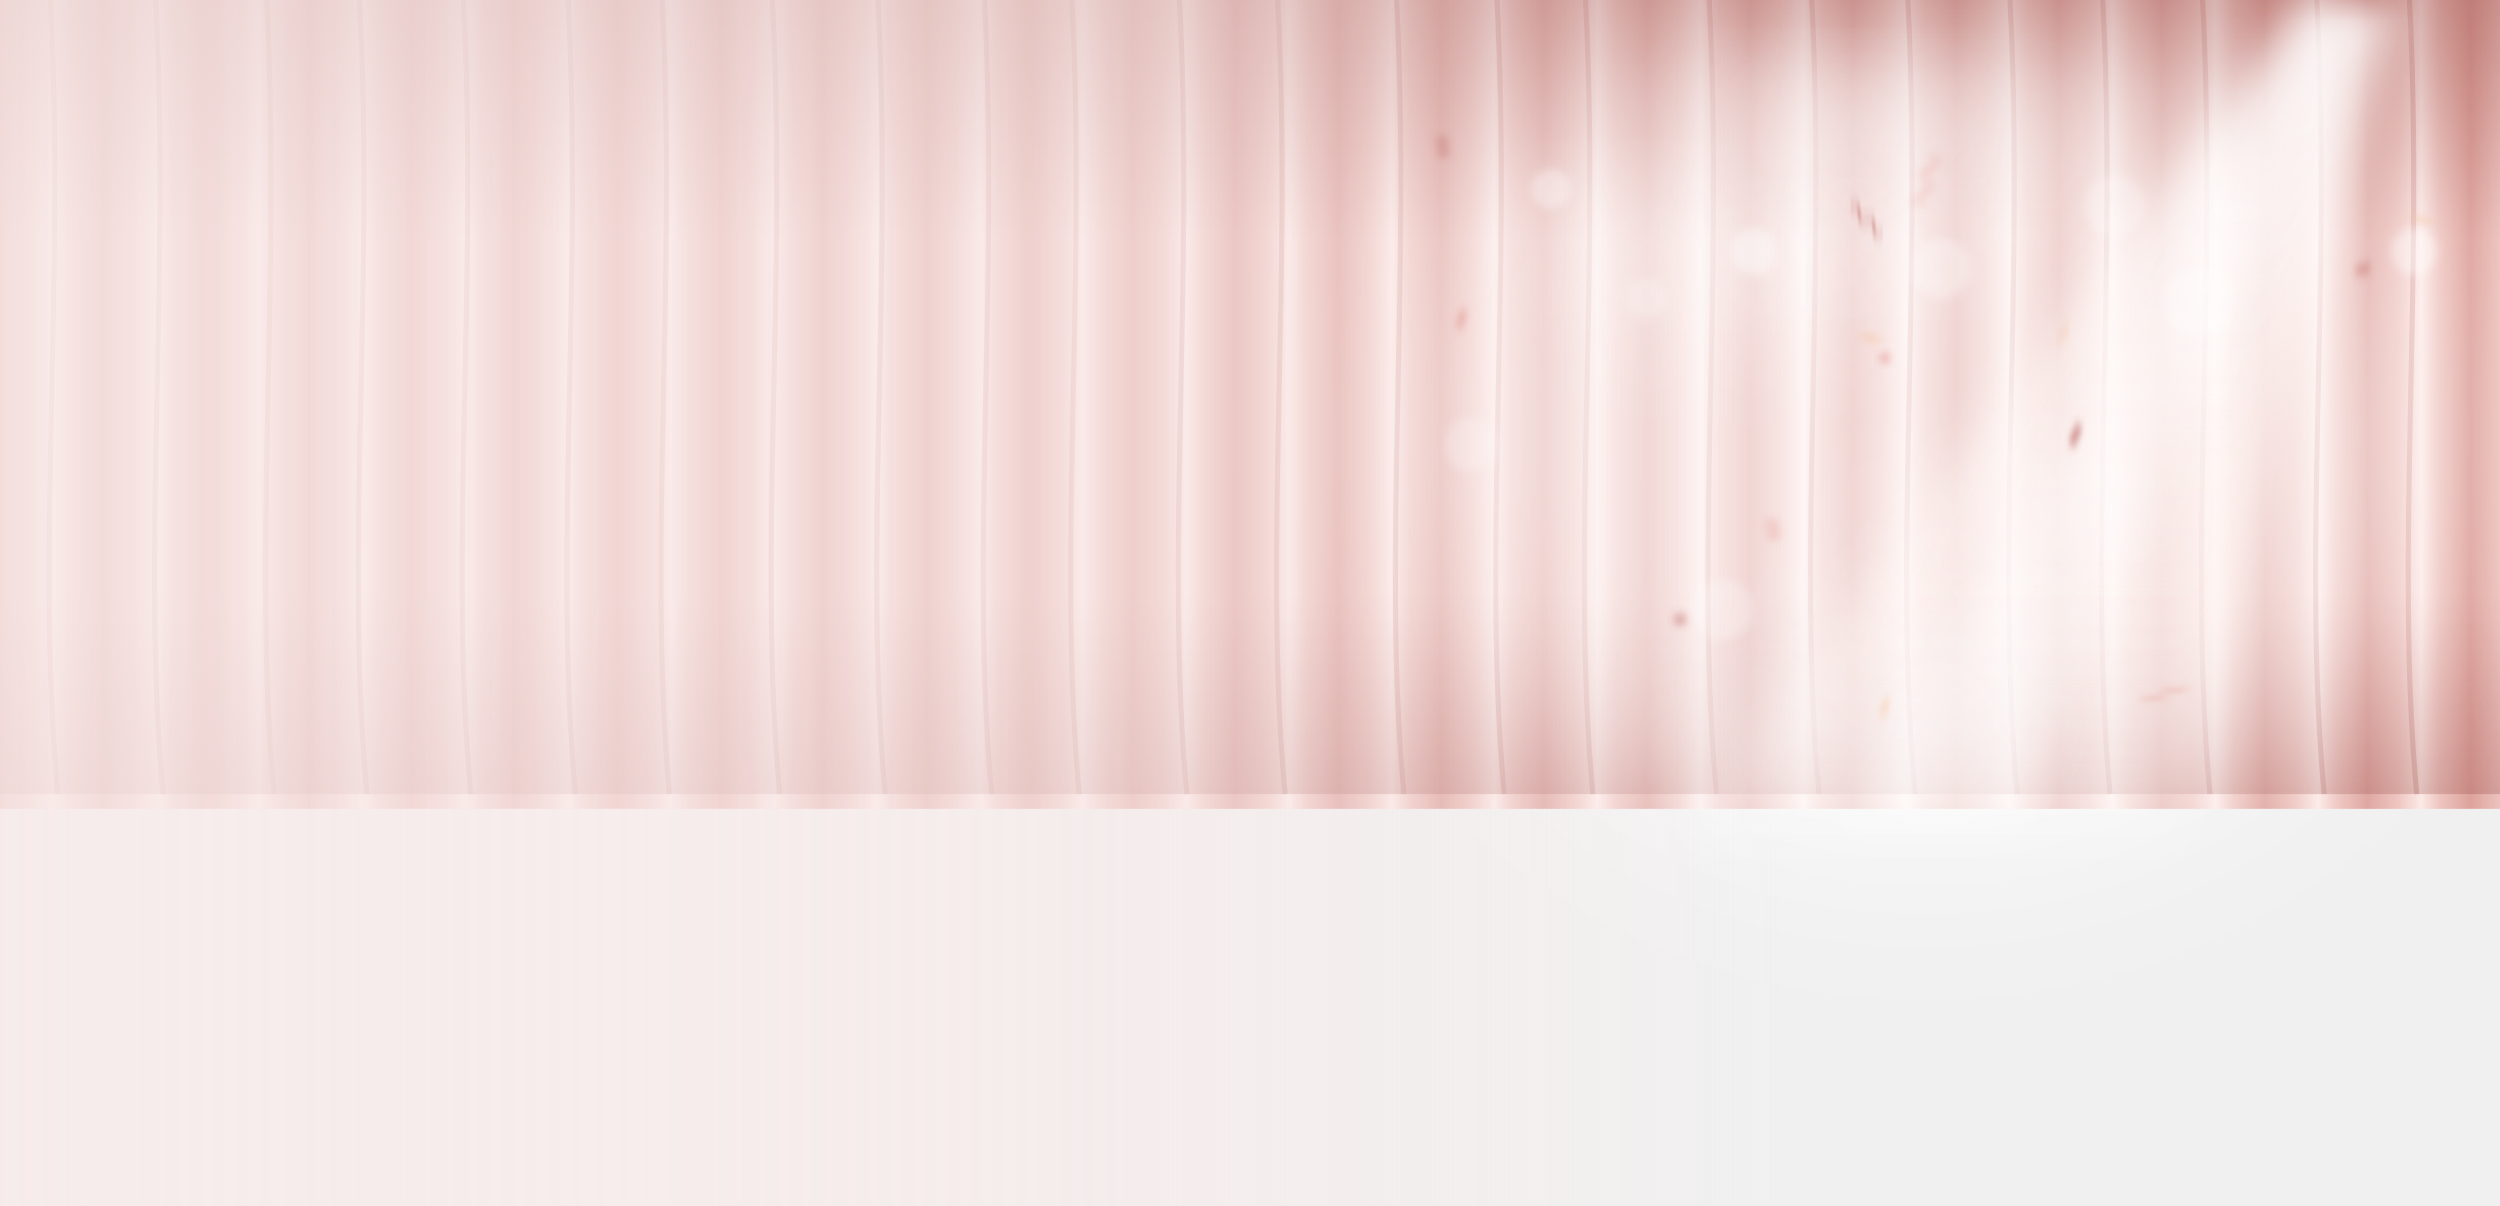
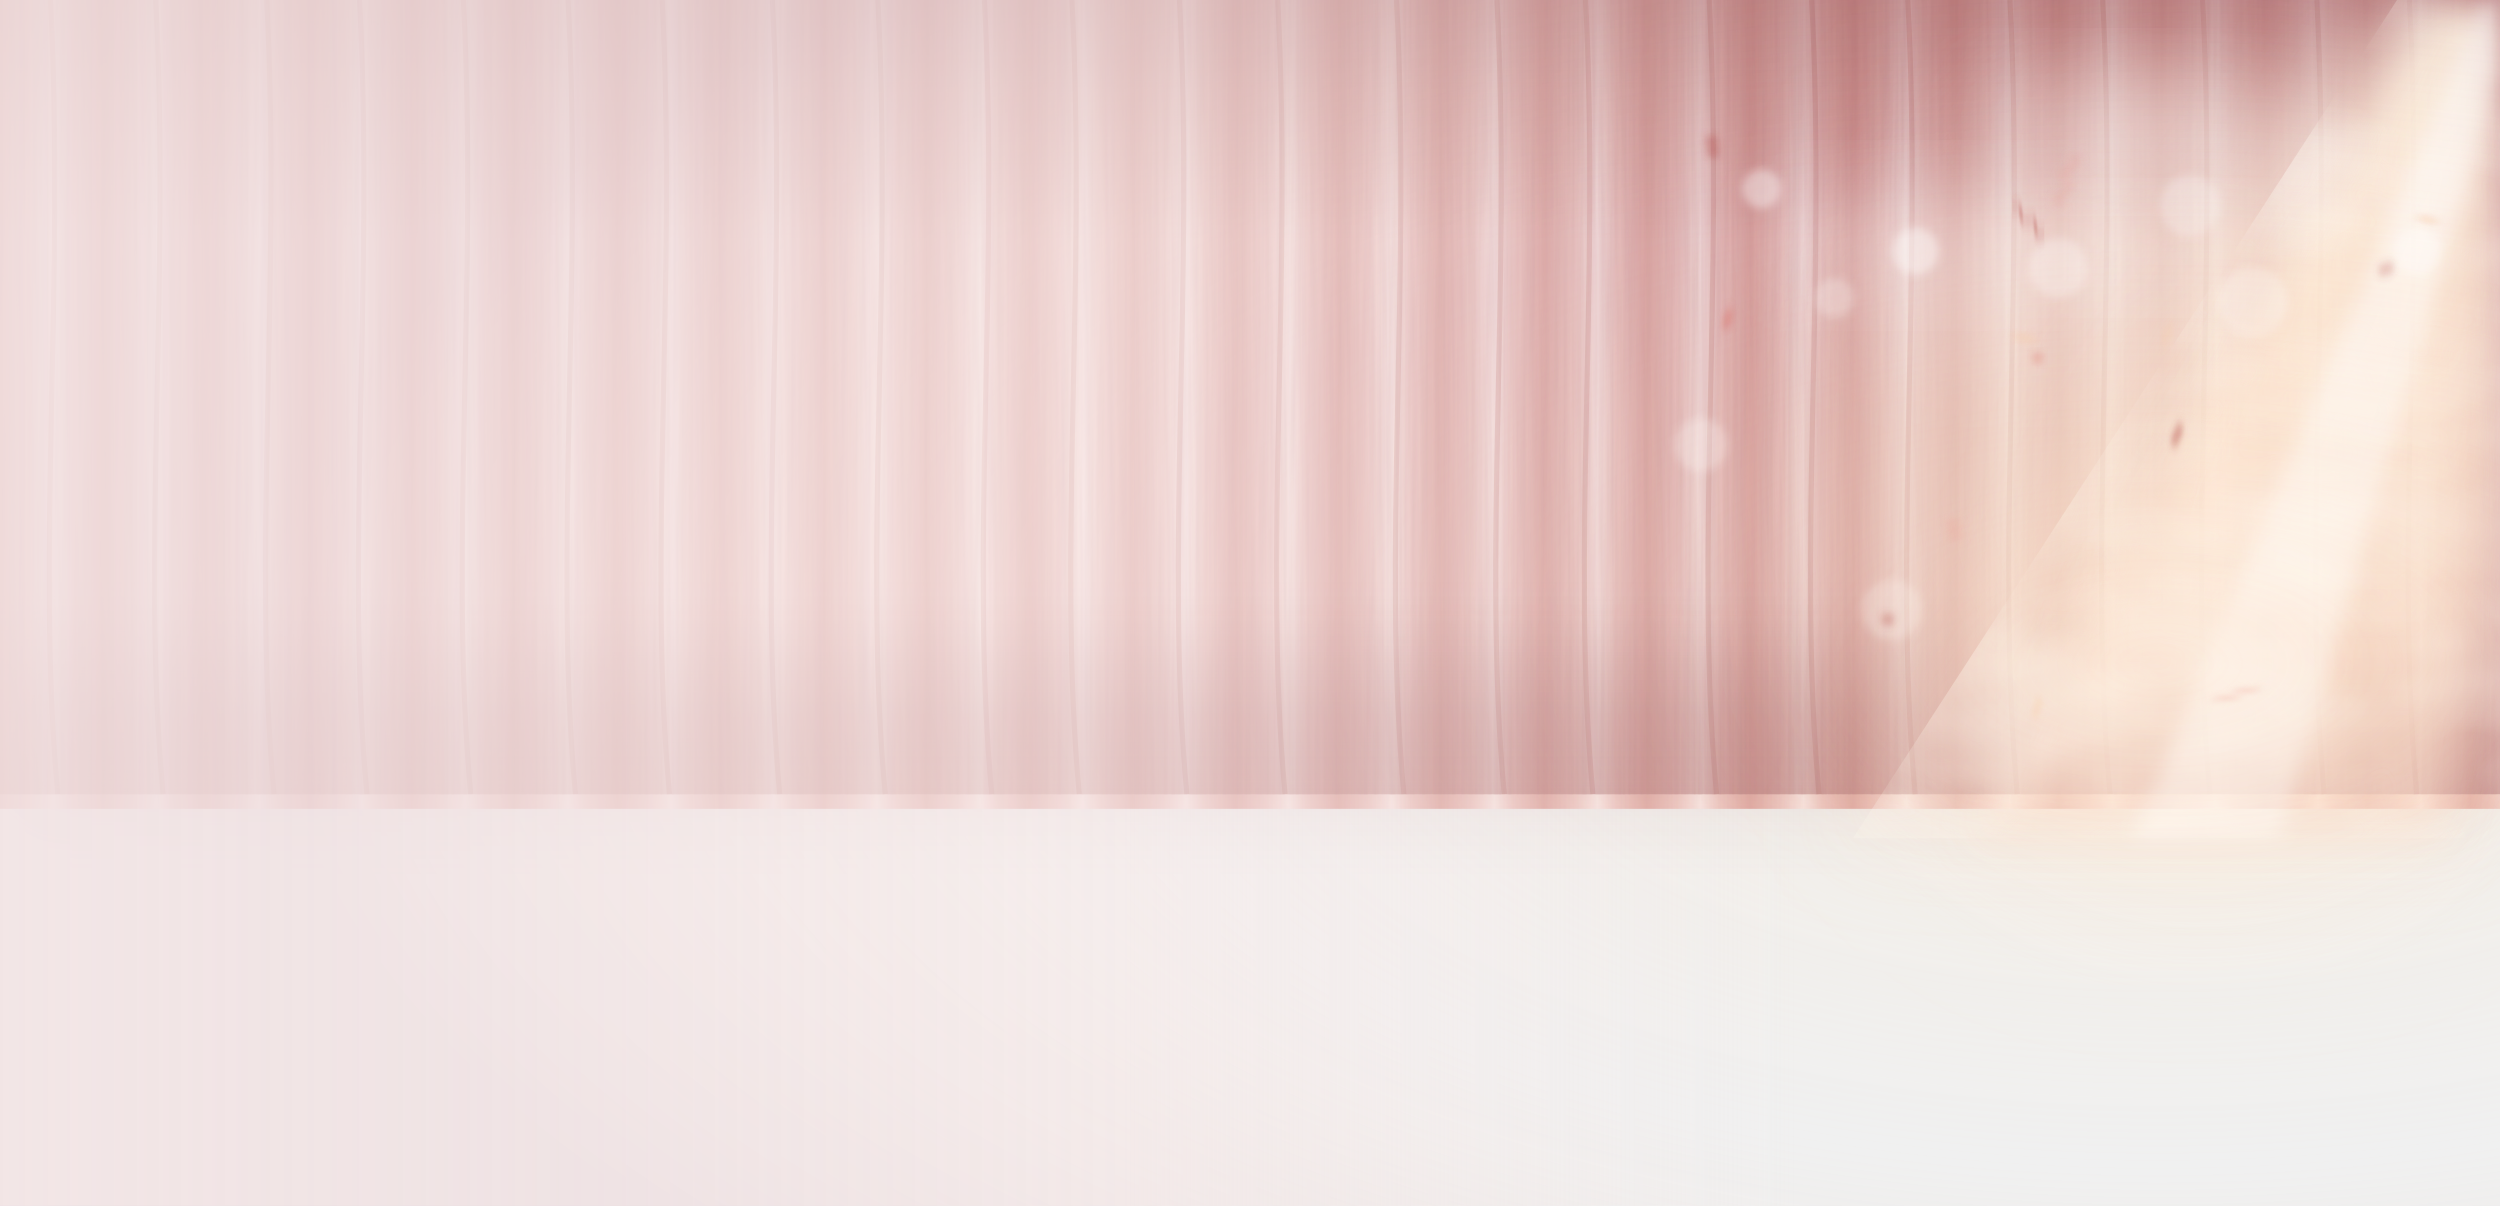
<svg xmlns="http://www.w3.org/2000/svg" viewBox="0 0 340 164" preserveAspectRatio="xMaxYMax slice">
  <defs>
    <filter id="b1" x="-60%" y="-60%" width="220%" height="220%">
      <feGaussianBlur stdDeviation="0.6" />
    </filter>
    <filter id="b2" x="-60%" y="-60%" width="220%" height="220%">
      <feGaussianBlur stdDeviation="1.4" />
    </filter>
    <filter id="b3" x="-60%" y="-60%" width="220%" height="220%">
      <feGaussianBlur stdDeviation="3" />
    </filter>
    <filter id="b6" x="-60%" y="-60%" width="220%" height="220%">
      <feGaussianBlur stdDeviation="6" />
    </filter>
    <filter id="b12" x="-60%" y="-60%" width="220%" height="220%">
      <feGaussianBlur stdDeviation="12" />
    </filter>
    <linearGradient id="house" x1="0" x2="14" y1="0" y2="0" gradientUnits="userSpaceOnUse" spreadMethod="repeat">
      <stop offset="0" stop-color="#DDA19B" />
      <stop offset=".3" stop-color="#EEC4BF" />
      <stop offset=".52" stop-color="#FCE9E6" />
      <stop offset=".7" stop-color="#EEC4BF" />
      <stop offset="1" stop-color="#DDA19B" />
    </linearGradient>
    <linearGradient id="vel" x1="0" x2="8" y1="0" y2="0" gradientUnits="userSpaceOnUse" spreadMethod="repeat">
      <stop offset="0" stop-color="#8A2826" />
      <stop offset=".3" stop-color="#C24A45" />
      <stop offset=".5" stop-color="#F08C82" />
      <stop offset=".7" stop-color="#C24A45" />
      <stop offset="1" stop-color="#8A2826" />
    </linearGradient>
    <linearGradient id="velV" x1="0" y1="0" x2="0" y2="1">
      <stop offset="0" stop-color="#5A1414" stop-opacity=".45" />
      <stop offset=".5" stop-color="#5A1414" stop-opacity="0" />
      <stop offset="1" stop-color="#5A1414" stop-opacity=".35" />
    </linearGradient>
    <linearGradient id="veil" x1="0" y1="0" x2="1" y2="0">
      <stop offset="0" stop-color="#F8EBEA" stop-opacity=".82" />
      <stop offset=".45" stop-color="#F8EBEA" stop-opacity=".62" />
      <stop offset=".72" stop-color="#F8EBEA" stop-opacity="0" />
    </linearGradient>
    <linearGradient id="shadeV" x1="0" y1="0" x2="0" y2="1">
      <stop offset="0" stop-color="#8A3A36" stop-opacity=".35" />
      <stop offset=".3" stop-color="#8A3A36" stop-opacity="0" />
      <stop offset=".75" stop-color="#8A3A36" stop-opacity="0" />
      <stop offset="1" stop-color="#8A3A36" stop-opacity=".25" />
    </linearGradient>
    <linearGradient id="beam" x1="0" y1="0" x2="0" y2="1">
      <stop offset="0" stop-color="#FFFFFF" stop-opacity=".95" />
      <stop offset=".7" stop-color="#FFF6F3" stop-opacity=".55" />
      <stop offset="1" stop-color="#FFFFFF" stop-opacity=".3" />
    </linearGradient>
    <radialGradient id="pool">
      <stop offset="0" stop-color="#FFFFFF" stop-opacity="1" />
      <stop offset=".5" stop-color="#FFF3EF" stop-opacity=".6" />
      <stop offset="1" stop-color="#FFFFFF" stop-opacity="0" />
    </radialGradient>
    <radialGradient id="glow">
      <stop offset="0" stop-color="#FFF8F0" />
      <stop offset=".3" stop-color="#FFD9C2" stop-opacity=".85" />
      <stop offset="1" stop-color="#FFB49E" stop-opacity="0" />
    </radialGradient>
    <linearGradient id="boards" x1="0" y1="0" x2="0" y2="1">
      <stop offset="0" stop-color="#E6B2AC" />
      <stop offset="1" stop-color="#C9776F" />
    </linearGradient>
    <linearGradient id="chrome" x1="0" y1="0" x2="1" y2="0">
-       <stop offset="0" stop-color="#6E2220" />
-       <stop offset=".25" stop-color="#D99089" />
-       <stop offset=".42" stop-color="#FFFFFF" />
-       <stop offset=".55" stop-color="#F3C2BC" />
-       <stop offset=".75" stop-color="#B0524C" />
+       <stop offset="0" stop-color="#4E1412" />
+       <stop offset=".18" stop-color="#C77A72" />
+       <stop offset=".3" stop-color="#FFFFFF" />
+       <stop offset=".38" stop-color="#F7D2CC" />
+       <stop offset=".46" stop-color="#7A2422" />
+       <stop offset=".6" stop-color="#D88C84" />
+       <stop offset=".8" stop-color="#9E3E38" />
+       <stop offset=".92" stop-color="#F0B4AC" />
+       <stop offset="1" stop-color="#5E1A18" />
+     </linearGradient>
+     <filter id="weave" x="0" y="0" width="100%" height="100%">
+       <feTurbulence type="fractalNoise" baseFrequency="1.6 .04" numOctaves="2" seed="3" />
+       <feColorMatrix values="0 0 0 0 .45  0 0 0 0 .2  0 0 0 0 .22  0 0 0 .55 0" />
+     </filter>
+     <filter id="haze" x="0" y="0" width="100%" height="100%">
+       <feTurbulence type="fractalNoise" baseFrequency=".035 .06" numOctaves="3" seed="8" />
+       <feColorMatrix values="0 0 0 0 1  0 0 0 0 .96  0 0 0 0 .9  0 0 0 1.4 -.45" />
+     </filter>
+     <linearGradient id="dim" x1="0" y1="0" x2="1" y2="0">
+       <stop offset=".45" stop-color="#9A5A6E" stop-opacity="0" />
+       <stop offset="1" stop-color="#9A5A6E" stop-opacity=".34" />
+     </linearGradient>
+     <linearGradient id="warm" x1="0" y1="0" x2="0" y2="1">
+       <stop offset="0" stop-color="#FFF6E6" stop-opacity="1" />
+       <stop offset=".6" stop-color="#FFE3CC" stop-opacity=".6" />
+       <stop offset="1" stop-color="#FFD9C4" stop-opacity=".35" />
+     </linearGradient>
+     <radialGradient id="grade" cx="86%" cy="55%" r="75%">
+       <stop offset="0" stop-color="#FFE7C8" stop-opacity=".28" />
+       <stop offset=".55" stop-color="#FFE7C8" stop-opacity="0" />
+       <stop offset="1" stop-color="#8A5A78" stop-opacity=".22" />
+     </radialGradient>
+     <linearGradient id="chromeV" x1="0" y1="0" x2="0" y2="1">
+       <stop offset="0" stop-color="#FFFFFF" />
+       <stop offset=".18" stop-color="#F2B9B2" />
+       <stop offset=".2" stop-color="#5E1A18" />
+       <stop offset=".5" stop-color="#C46A63" />
+       <stop offset=".52" stop-color="#FFE9E4" />
+       <stop offset=".8" stop-color="#A84842" />
      <stop offset="1" stop-color="#4E1412" />
    </linearGradient>
+     <pattern id="mesh" width="1.6" height="1.6" patternUnits="userSpaceOnUse">
+       <circle cx=".8" cy=".8" r=".38" fill="#5E1A18" opacity=".55" />
+     </pattern>
    <radialGradient id="grille" cx="35%" cy="30%" r="80%">
      <stop offset="0" stop-color="#FFFFFF" />
      <stop offset=".35" stop-color="#F0B8B2" />
      <stop offset=".75" stop-color="#B24C46" />
      <stop offset="1" stop-color="#5E1A18" />
    </radialGradient>
  </defs>
  <rect width="340" height="110" fill="url(#house)" />
  <path d="M6.86 0C8.86 38 4.86 76 7.86 108" stroke="#C47E77" stroke-width=".7" fill="none" opacity=".35" />
  <path d="M21.18 0C23.18 38 19.18 76 22.18 108" stroke="#C47E77" stroke-width=".7" fill="none" opacity=".35" />
  <path d="M36.27 0C38.27 38 34.27 76 37.27 108" stroke="#C47E77" stroke-width=".7" fill="none" opacity=".35" />
  <path d="M48.9 0C50.9 38 46.9 76 49.9 108" stroke="#C47E77" stroke-width=".7" fill="none" opacity=".35" />
  <path d="M63.02 0C65.02 38 61.02 76 64.02 108" stroke="#C47E77" stroke-width=".7" fill="none" opacity=".35" />
  <path d="M77.26 0C79.26 38 75.26 76 78.26 108" stroke="#C47E77" stroke-width=".7" fill="none" opacity=".35" />
  <path d="M90.05 0C92.05 38 88.05 76 91.05 108" stroke="#C47E77" stroke-width=".7" fill="none" opacity=".35" />
  <path d="M105.04 0C107.04 38 103.04 76 106.04 108" stroke="#C47E77" stroke-width=".7" fill="none" opacity=".35" />
  <path d="M119.39 0C121.39 38 117.39 76 120.39 108" stroke="#C47E77" stroke-width=".7" fill="none" opacity=".35" />
  <path d="M133.88 0C135.88 38 131.88 76 134.88 108" stroke="#C47E77" stroke-width=".7" fill="none" opacity=".35" />
  <path d="M145.78 0C147.78 38 143.78 76 146.78 108" stroke="#C47E77" stroke-width=".7" fill="none" opacity=".35" />
  <path d="M160.41 0C162.41 38 158.41 76 161.41 108" stroke="#C47E77" stroke-width=".7" fill="none" opacity=".35" />
  <path d="M173.77 0C175.77 38 171.77 76 174.77 108" stroke="#C47E77" stroke-width=".7" fill="none" opacity=".35" />
  <path d="M189.93 0C191.93 38 187.93 76 190.93 108" stroke="#C47E77" stroke-width=".7" fill="none" opacity=".35" />
  <path d="M203.58 0C205.58 38 201.58 76 204.58 108" stroke="#C47E77" stroke-width=".7" fill="none" opacity=".35" />
  <path d="M215.63 0C217.63 38 213.63 76 216.63 108" stroke="#C47E77" stroke-width=".7" fill="none" opacity=".35" />
  <path d="M232.45 0C234.45 38 230.45 76 233.45 108" stroke="#C47E77" stroke-width=".7" fill="none" opacity=".35" />
  <path d="M246.39 0C248.39 38 244.39 76 247.39 108" stroke="#C47E77" stroke-width=".7" fill="none" opacity=".35" />
  <path d="M259.46 0C261.46 38 257.46 76 260.46 108" stroke="#C47E77" stroke-width=".7" fill="none" opacity=".35" />
  <path d="M273.35 0C275.35 38 271.35 76 274.35 108" stroke="#C47E77" stroke-width=".7" fill="none" opacity=".35" />
  <path d="M285.97 0C287.97 38 283.97 76 286.97 108" stroke="#C47E77" stroke-width=".7" fill="none" opacity=".35" />
  <path d="M299.55 0C301.55 38 297.55 76 300.55 108" stroke="#C47E77" stroke-width=".7" fill="none" opacity=".35" />
  <path d="M315.09 0C317.09 38 313.09 76 316.09 108" stroke="#C47E77" stroke-width=".7" fill="none" opacity=".35" />
  <path d="M327.68 0C329.68 38 325.68 76 328.68 108" stroke="#C47E77" stroke-width=".7" fill="none" opacity=".35" />
  <path d="M342.07 0C344.07 38 340.07 76 343.07 108" stroke="#C47E77" stroke-width=".7" fill="none" opacity=".35" />
+   <rect width="340" height="108" filter="url(#weave)" opacity=".5" />
  <rect width="340" height="108" fill="url(#shadeV)" />
-   <ellipse cx="262" cy="59" rx="70" ry="60" fill="#FFFFFF" opacity=".55" filter="url(#b12)" />
-   <polygon points="314,0 326,0 296,114 228,114" fill="url(#beam)" opacity=".85" filter="url(#b3)" />
-   <polygon points="318,0 322,0 274,112 250,112" fill="#FFFFFF" opacity=".35" filter="url(#b3)" />
-   <ellipse cx="248.32" cy="16.59" rx="18.5" ry="5.76" fill="#FFFFFF" opacity="0.28" filter="url(#b6)" />
-   <ellipse cx="271.61" cy="69.07" rx="19" ry="6.65" fill="#FFFFFF" opacity="0.22" filter="url(#b6)" />
-   <ellipse cx="251.37" cy="99.8" rx="25.94" ry="7.36" fill="#FFFFFF" opacity="0.26" filter="url(#b6)" />
-   <ellipse cx="254.48" cy="33.75" rx="16.05" ry="4.28" fill="#FFFFFF" opacity="0.26" filter="url(#b6)" />
-   <ellipse cx="261.63" cy="86.81" rx="17.41" ry="7.83" fill="#FFFFFF" opacity="0.28" filter="url(#b6)" />
-   <ellipse cx="228.05" cy="32.04" rx="24.74" ry="5.88" fill="#FFFFFF" opacity="0.30" filter="url(#b6)" />
-   <ellipse cx="261.38" cy="20.28" rx="20.81" ry="7.11" fill="#FFFFFF" opacity="0.19" filter="url(#b6)" />
-   <ellipse cx="235.32" cy="42.6" rx="25.5" ry="7.03" fill="#FFFFFF" opacity="0.17" filter="url(#b6)" />
-   <circle cx="210.93" cy="25.68" r="2.65" fill="#FFFFFF" opacity="0.41" filter="url(#b1)" />
-   <circle cx="200.07" cy="60.51" r="3.62" fill="#FFFFFF" opacity="0.29" filter="url(#b1)" />
-   <circle cx="287.64" cy="27.95" r="4.11" fill="#FFFFFF" opacity="0.27" filter="url(#b1)" />
-   <circle cx="238.48" cy="34.18" r="3.17" fill="#FFFFFF" opacity="0.44" filter="url(#b1)" />
-   <circle cx="298.94" cy="41.12" r="4.71" fill="#FFFFFF" opacity="0.29" filter="url(#b1)" />
-   <circle cx="234.3" cy="82.93" r="4.1" fill="#FFFFFF" opacity="0.27" filter="url(#b1)" />
-   <circle cx="328.31" cy="34.21" r="3.15" fill="#FFFFFF" opacity="0.40" filter="url(#b1)" />
-   <circle cx="223.97" cy="40.52" r="2.68" fill="#FFFFFF" opacity="0.27" filter="url(#b1)" />
-   <circle cx="264.07" cy="36.47" r="4" fill="#FFFFFF" opacity="0.32" filter="url(#b1)" />
-   <rect x="256.36" y="94.81" width="1.04" height="2.64" rx=".35" fill="#F6C9A8" opacity="0.45" transform="rotate(24.43 256.36 94.81)" filter="url(#b1)" />
-   <rect x="281.07" y="44.24" width="0.94" height="2.37" rx=".35" fill="#F6C9A8" opacity="0.45" transform="rotate(44.91 281.07 44.24)" filter="url(#b1)" />
-   <path d="M297 93.35c0.98 -1.48 1.97 1.48 2.95 0s1.97 1.48 2.95 0" fill="none" stroke="#E99A92" stroke-width="0.49" stroke-linecap="round" opacity="0.45" transform="rotate(158.79 297 93.35)" filter="url(#b1)" />
-   <path d="M251.85 28.1c0.91 -1.37 1.83 1.37 2.74 0s1.83 1.37 2.74 0" fill="none" stroke="#A8322D" stroke-width="0.46" stroke-linecap="round" opacity="0.45" transform="rotate(42.91 251.85 28.1)" filter="url(#b1)" />
-   <circle cx="228.49" cy="84.25" r="0.8" fill="#A8322D" opacity="0.45" filter="url(#b1)" />
-   <rect x="330.76" y="29.86" width="1.04" height="2.64" rx=".35" fill="#F6C9A8" opacity="0.45" transform="rotate(110.57 330.76 29.86)" filter="url(#b1)" />
-   <rect x="322.27" y="35.91" width="0.85" height="2.15" rx=".35" fill="#A8322D" opacity="0.45" transform="rotate(74.06 322.27 35.91)" filter="url(#b1)" />
-   <rect x="198.62" y="41.99" width="1.06" height="2.69" rx=".35" fill="#D5544E" opacity="0.45" transform="rotate(16.59 198.62 41.99)" filter="url(#b1)" />
-   <rect x="255.95" y="45.82" width="1.15" height="2.91" rx=".35" fill="#F6C9A8" opacity="0.45" transform="rotate(105.2 255.95 45.82)" filter="url(#b1)" />
-   <rect x="196.98" y="21.4" width="1.22" height="3.1" rx=".35" fill="#A8322D" opacity="0.45" transform="rotate(173.3 196.98 21.4)" filter="url(#b1)" />
-   <rect x="282.34" y="57.61" width="1.15" height="2.91" rx=".35" fill="#A8322D" opacity="0.45" transform="rotate(24.59 282.34 57.61)" filter="url(#b1)" />
-   <circle cx="256.34" cy="48.69" r="0.63" fill="#D5544E" opacity="0.45" filter="url(#b1)" />
-   <rect x="241.96" y="73.44" width="1.22" height="3.09" rx=".35" fill="#E99A92" opacity="0.45" transform="rotate(169.96 241.96 73.44)" filter="url(#b1)" />
-   <path d="M262.99 21.13c1.19 -1.79 2.39 1.79 3.58 0s2.39 1.79 3.58 0" fill="none" stroke="#E99A92" stroke-width="0.6" stroke-linecap="round" opacity="0.45" transform="rotate(104.88 262.99 21.13)" filter="url(#b1)" />
+   <rect y="90" width="340" height="18" fill="#7A3A4A" opacity=".16" filter="url(#b6)" />
+   <rect width="340" height="108" fill="url(#dim)" />
+   <ellipse cx="300" cy="65" rx="46" ry="52" fill="#FFF0DC" opacity=".55" filter="url(#b12)" />
+   <clipPath id="cone">
+     <polygon points="326,0 354,0 348,114 252,114" />
+   </clipPath>
+   <polygon points="324,0 356,0 350,114 250,114" fill="url(#warm)" opacity=".6" filter="url(#b6)" />
+   <polygon points="331,0 349,0 332,114 268,114" fill="url(#warm)" opacity=".85" filter="url(#b3)" />
+   <g clip-path="url(#cone)" opacity=".7">
+     <rect width="340" height="114" filter="url(#haze)" />
+   </g>
+   <polygon points="337.5,0 342.5,0 310,114 290,114" fill="#FFFFFF" opacity=".5" filter="url(#b2)" />
+   <ellipse cx="286.32" cy="16.59" rx="18.5" ry="5.76" fill="#FFFFFF" opacity="0.28" filter="url(#b6)" />
+   <ellipse cx="309.61" cy="69.07" rx="19" ry="6.65" fill="#FFFFFF" opacity="0.22" filter="url(#b6)" />
+   <ellipse cx="289.37" cy="99.8" rx="25.94" ry="7.36" fill="#FFFFFF" opacity="0.26" filter="url(#b6)" />
+   <ellipse cx="292.48" cy="33.75" rx="16.05" ry="4.28" fill="#FFFFFF" opacity="0.26" filter="url(#b6)" />
+   <ellipse cx="299.63" cy="86.81" rx="17.41" ry="7.83" fill="#FFFFFF" opacity="0.28" filter="url(#b6)" />
+   <ellipse cx="266.05" cy="32.04" rx="24.74" ry="5.88" fill="#FFFFFF" opacity="0.30" filter="url(#b6)" />
+   <ellipse cx="299.38" cy="20.28" rx="20.81" ry="7.11" fill="#FFFFFF" opacity="0.19" filter="url(#b6)" />
+   <ellipse cx="273.32" cy="42.6" rx="25.5" ry="7.03" fill="#FFFFFF" opacity="0.17" filter="url(#b6)" />
+   <circle cx="239.57" cy="25.68" r="2.65" fill="#FFFFFF" opacity="0.41" filter="url(#b1)" />
+   <circle cx="231.32" cy="60.51" r="3.62" fill="#FFFFFF" opacity="0.29" filter="url(#b1)" />
+   <circle cx="297.83" cy="27.95" r="4.11" fill="#FFFFFF" opacity="0.27" filter="url(#b1)" />
+   <circle cx="260.49" cy="34.18" r="3.17" fill="#FFFFFF" opacity="0.44" filter="url(#b1)" />
+   <circle cx="306.41" cy="41.12" r="4.71" fill="#FFFFFF" opacity="0.29" filter="url(#b1)" />
+   <circle cx="257.31" cy="82.93" r="4.1" fill="#FFFFFF" opacity="0.27" filter="url(#b1)" />
+   <circle cx="328.72" cy="34.21" r="3.15" fill="#FFFFFF" opacity="0.40" filter="url(#b1)" />
+   <circle cx="249.47" cy="40.52" r="2.68" fill="#FFFFFF" opacity="0.27" filter="url(#b1)" />
+   <circle cx="279.93" cy="36.47" r="4" fill="#FFFFFF" opacity="0.32" filter="url(#b1)" />
+   <rect x="277.13" y="94.81" width="1.04" height="2.64" rx=".35" fill="#F6C9A8" opacity="0.45" transform="rotate(24.43 277.13 94.81)" filter="url(#b1)" />
+   <rect x="295.23" y="44.24" width="0.94" height="2.37" rx=".35" fill="#F6C9A8" opacity="0.45" transform="rotate(44.91 295.23 44.24)" filter="url(#b1)" />
+   <path d="M306.9 93.35c0.98 -1.48 1.97 1.48 2.95 0s1.97 1.48 2.95 0" fill="none" stroke="#E99A92" stroke-width="0.49" stroke-linecap="round" opacity="0.45" transform="rotate(158.79 306.9 93.35)" filter="url(#b1)" />
+   <path d="M273.83 28.1c0.91 -1.37 1.83 1.37 2.74 0s1.83 1.37 2.74 0" fill="none" stroke="#A8322D" stroke-width="0.46" stroke-linecap="round" opacity="0.45" transform="rotate(42.91 273.83 28.1)" filter="url(#b1)" />
+   <circle cx="256.73" cy="84.25" r="0.8" fill="#A8322D" opacity="0.45" filter="url(#b1)" />
+   <rect x="331.63" y="29.86" width="1.04" height="2.64" rx=".35" fill="#F6C9A8" opacity="0.45" transform="rotate(110.57 331.63 29.86)" filter="url(#b1)" />
+   <rect x="325.41" y="35.91" width="0.85" height="2.15" rx=".35" fill="#A8322D" opacity="0.45" transform="rotate(74.06 325.41 35.91)" filter="url(#b1)" />
+   <rect x="234.85" y="41.99" width="1.06" height="2.69" rx=".35" fill="#D5544E" opacity="0.45" transform="rotate(16.59 234.85 41.99)" filter="url(#b1)" />
+   <rect x="276.84" y="45.82" width="1.15" height="2.91" rx=".35" fill="#F6C9A8" opacity="0.45" transform="rotate(105.2 276.84 45.82)" filter="url(#b1)" />
+   <rect x="233.65" y="21.4" width="1.22" height="3.1" rx=".35" fill="#A8322D" opacity="0.45" transform="rotate(173.3 233.65 21.4)" filter="url(#b1)" />
+   <rect x="296.16" y="57.61" width="1.15" height="2.91" rx=".35" fill="#A8322D" opacity="0.45" transform="rotate(24.59 296.16 57.61)" filter="url(#b1)" />
+   <circle cx="277.12" cy="48.69" r="0.63" fill="#D5544E" opacity="0.45" filter="url(#b1)" />
+   <rect x="266.59" y="73.44" width="1.22" height="3.09" rx=".35" fill="#E99A92" opacity="0.45" transform="rotate(169.96 266.59 73.44)" filter="url(#b1)" />
+   <path d="M281.99 21.13c1.19 -1.79 2.39 1.79 3.58 0s2.39 1.79 3.58 0" fill="none" stroke="#E99A92" stroke-width="0.6" stroke-linecap="round" opacity="0.45" transform="rotate(104.88 281.99 21.13)" filter="url(#b1)" />
+   <rect width="340" height="164" fill="url(#grade)" />
  <rect width="340" height="164" fill="url(#veil)" />
</svg>
